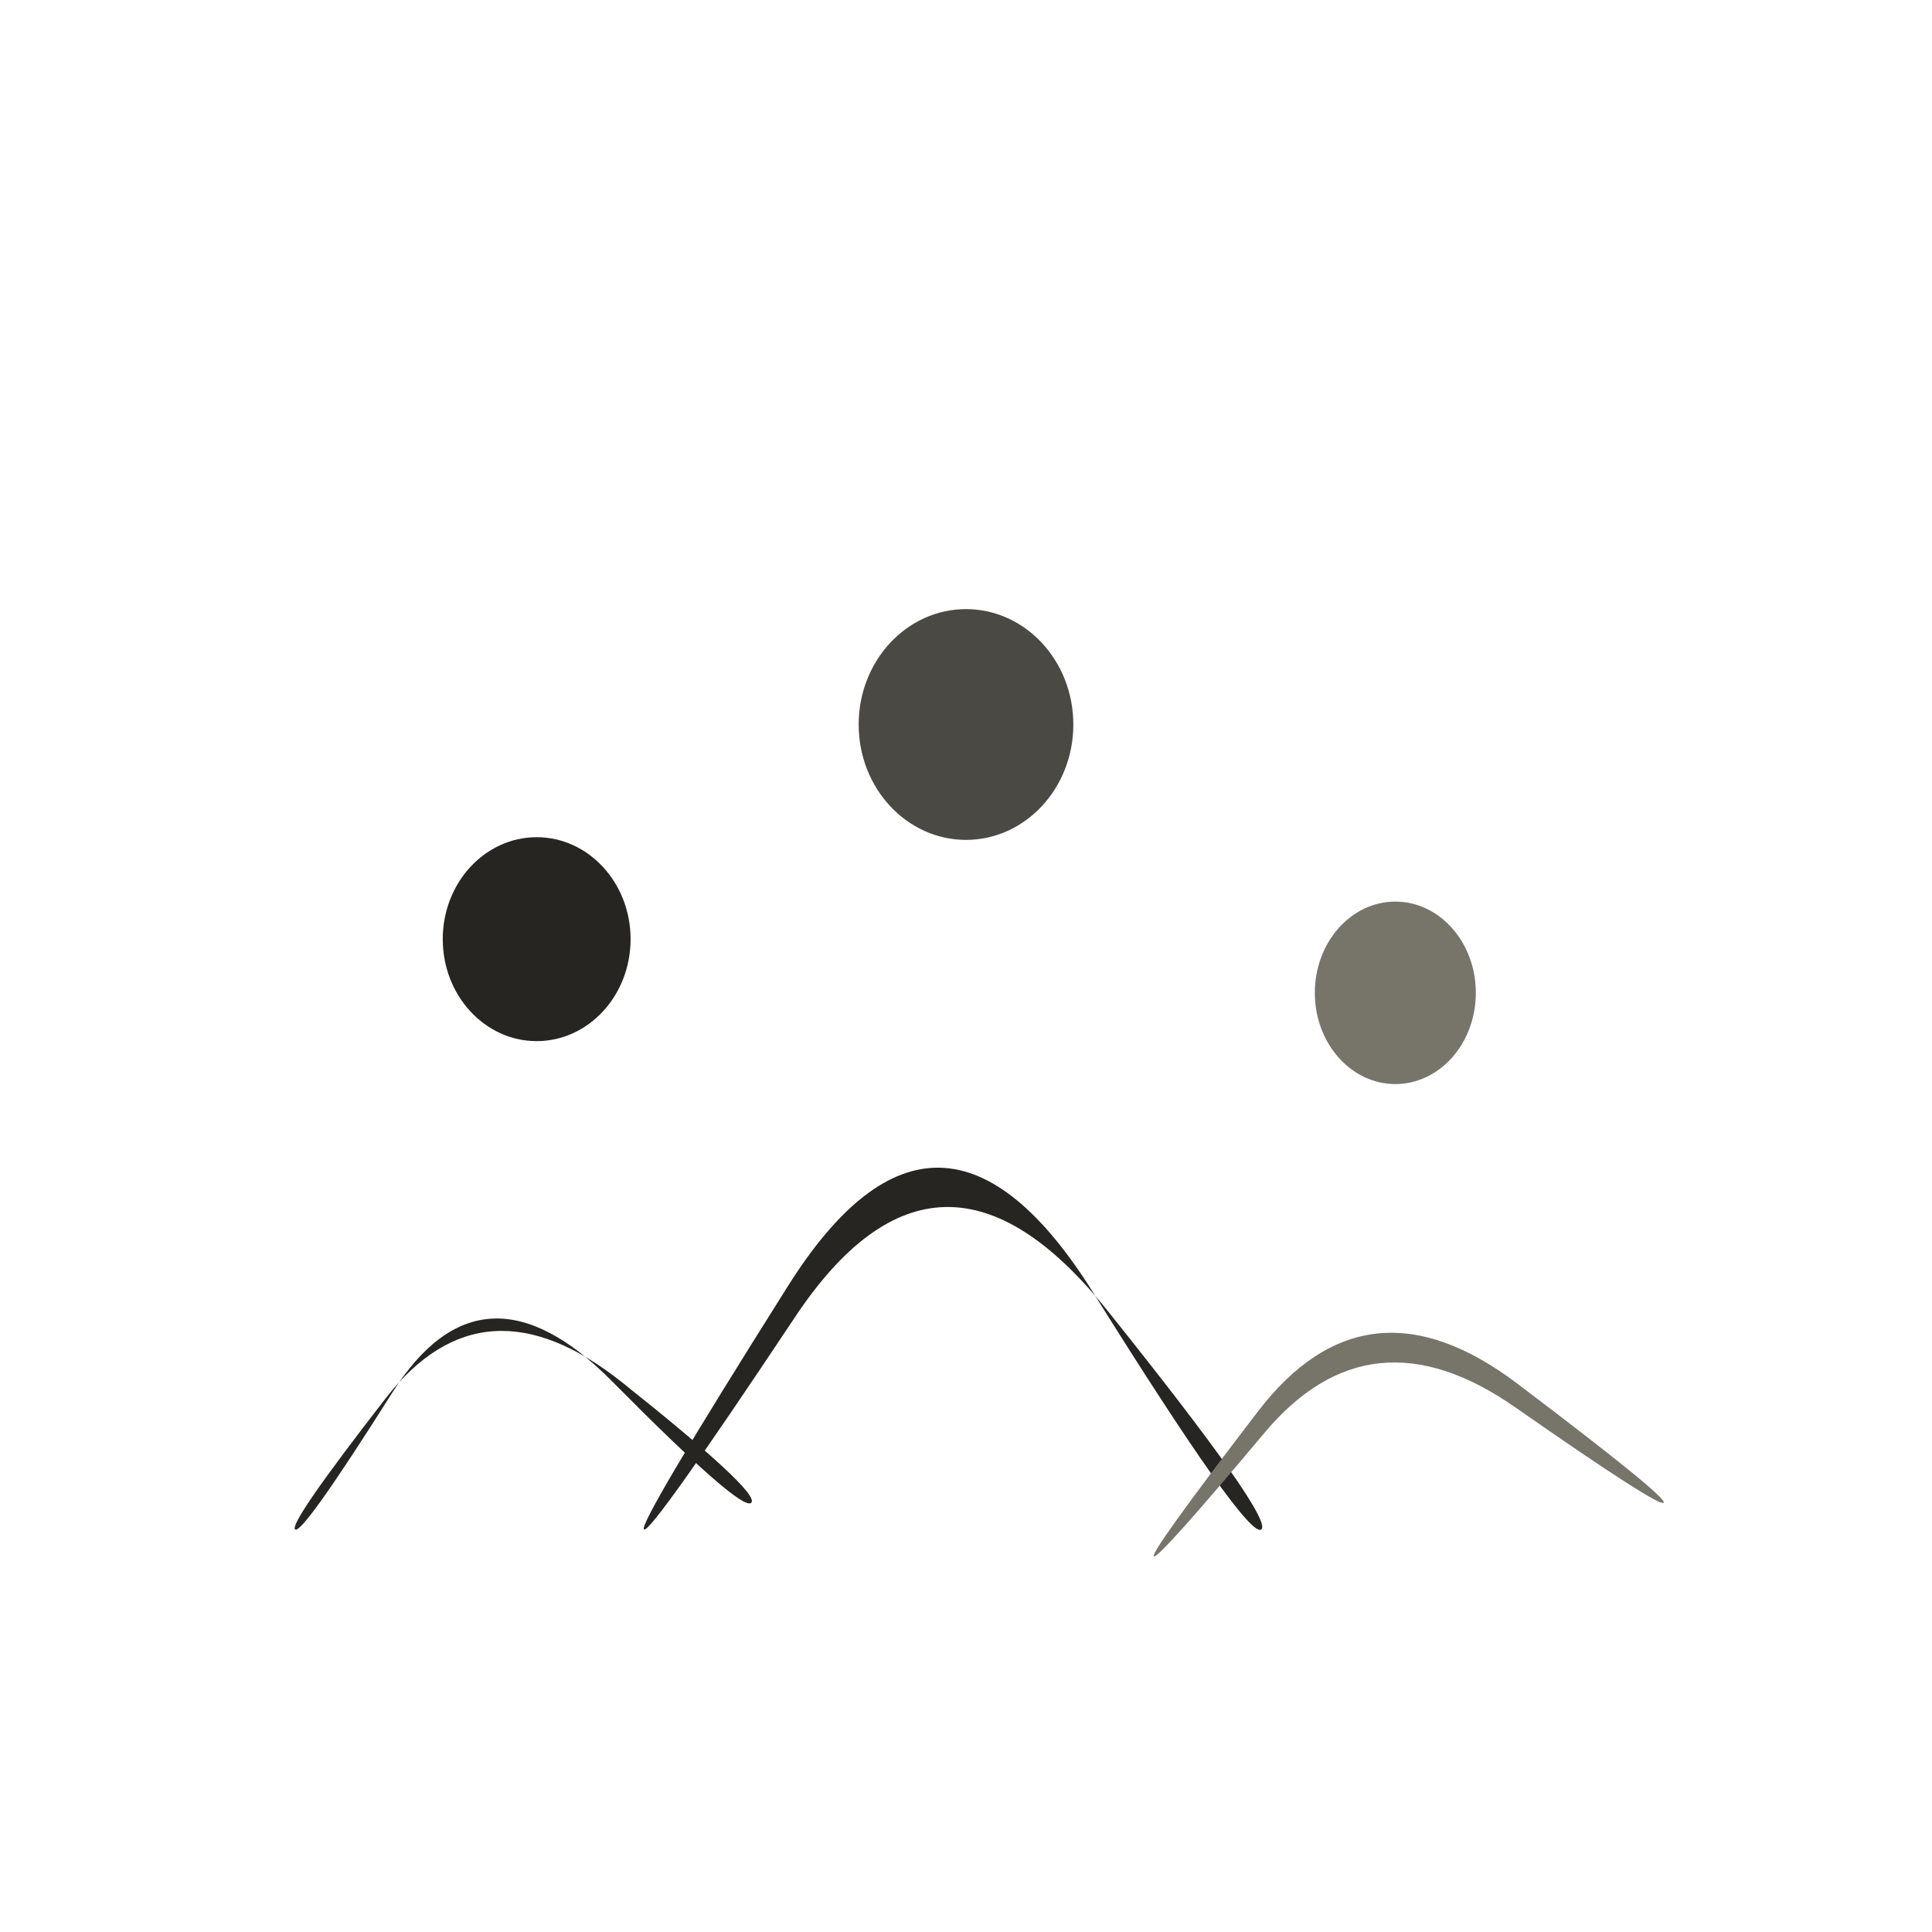
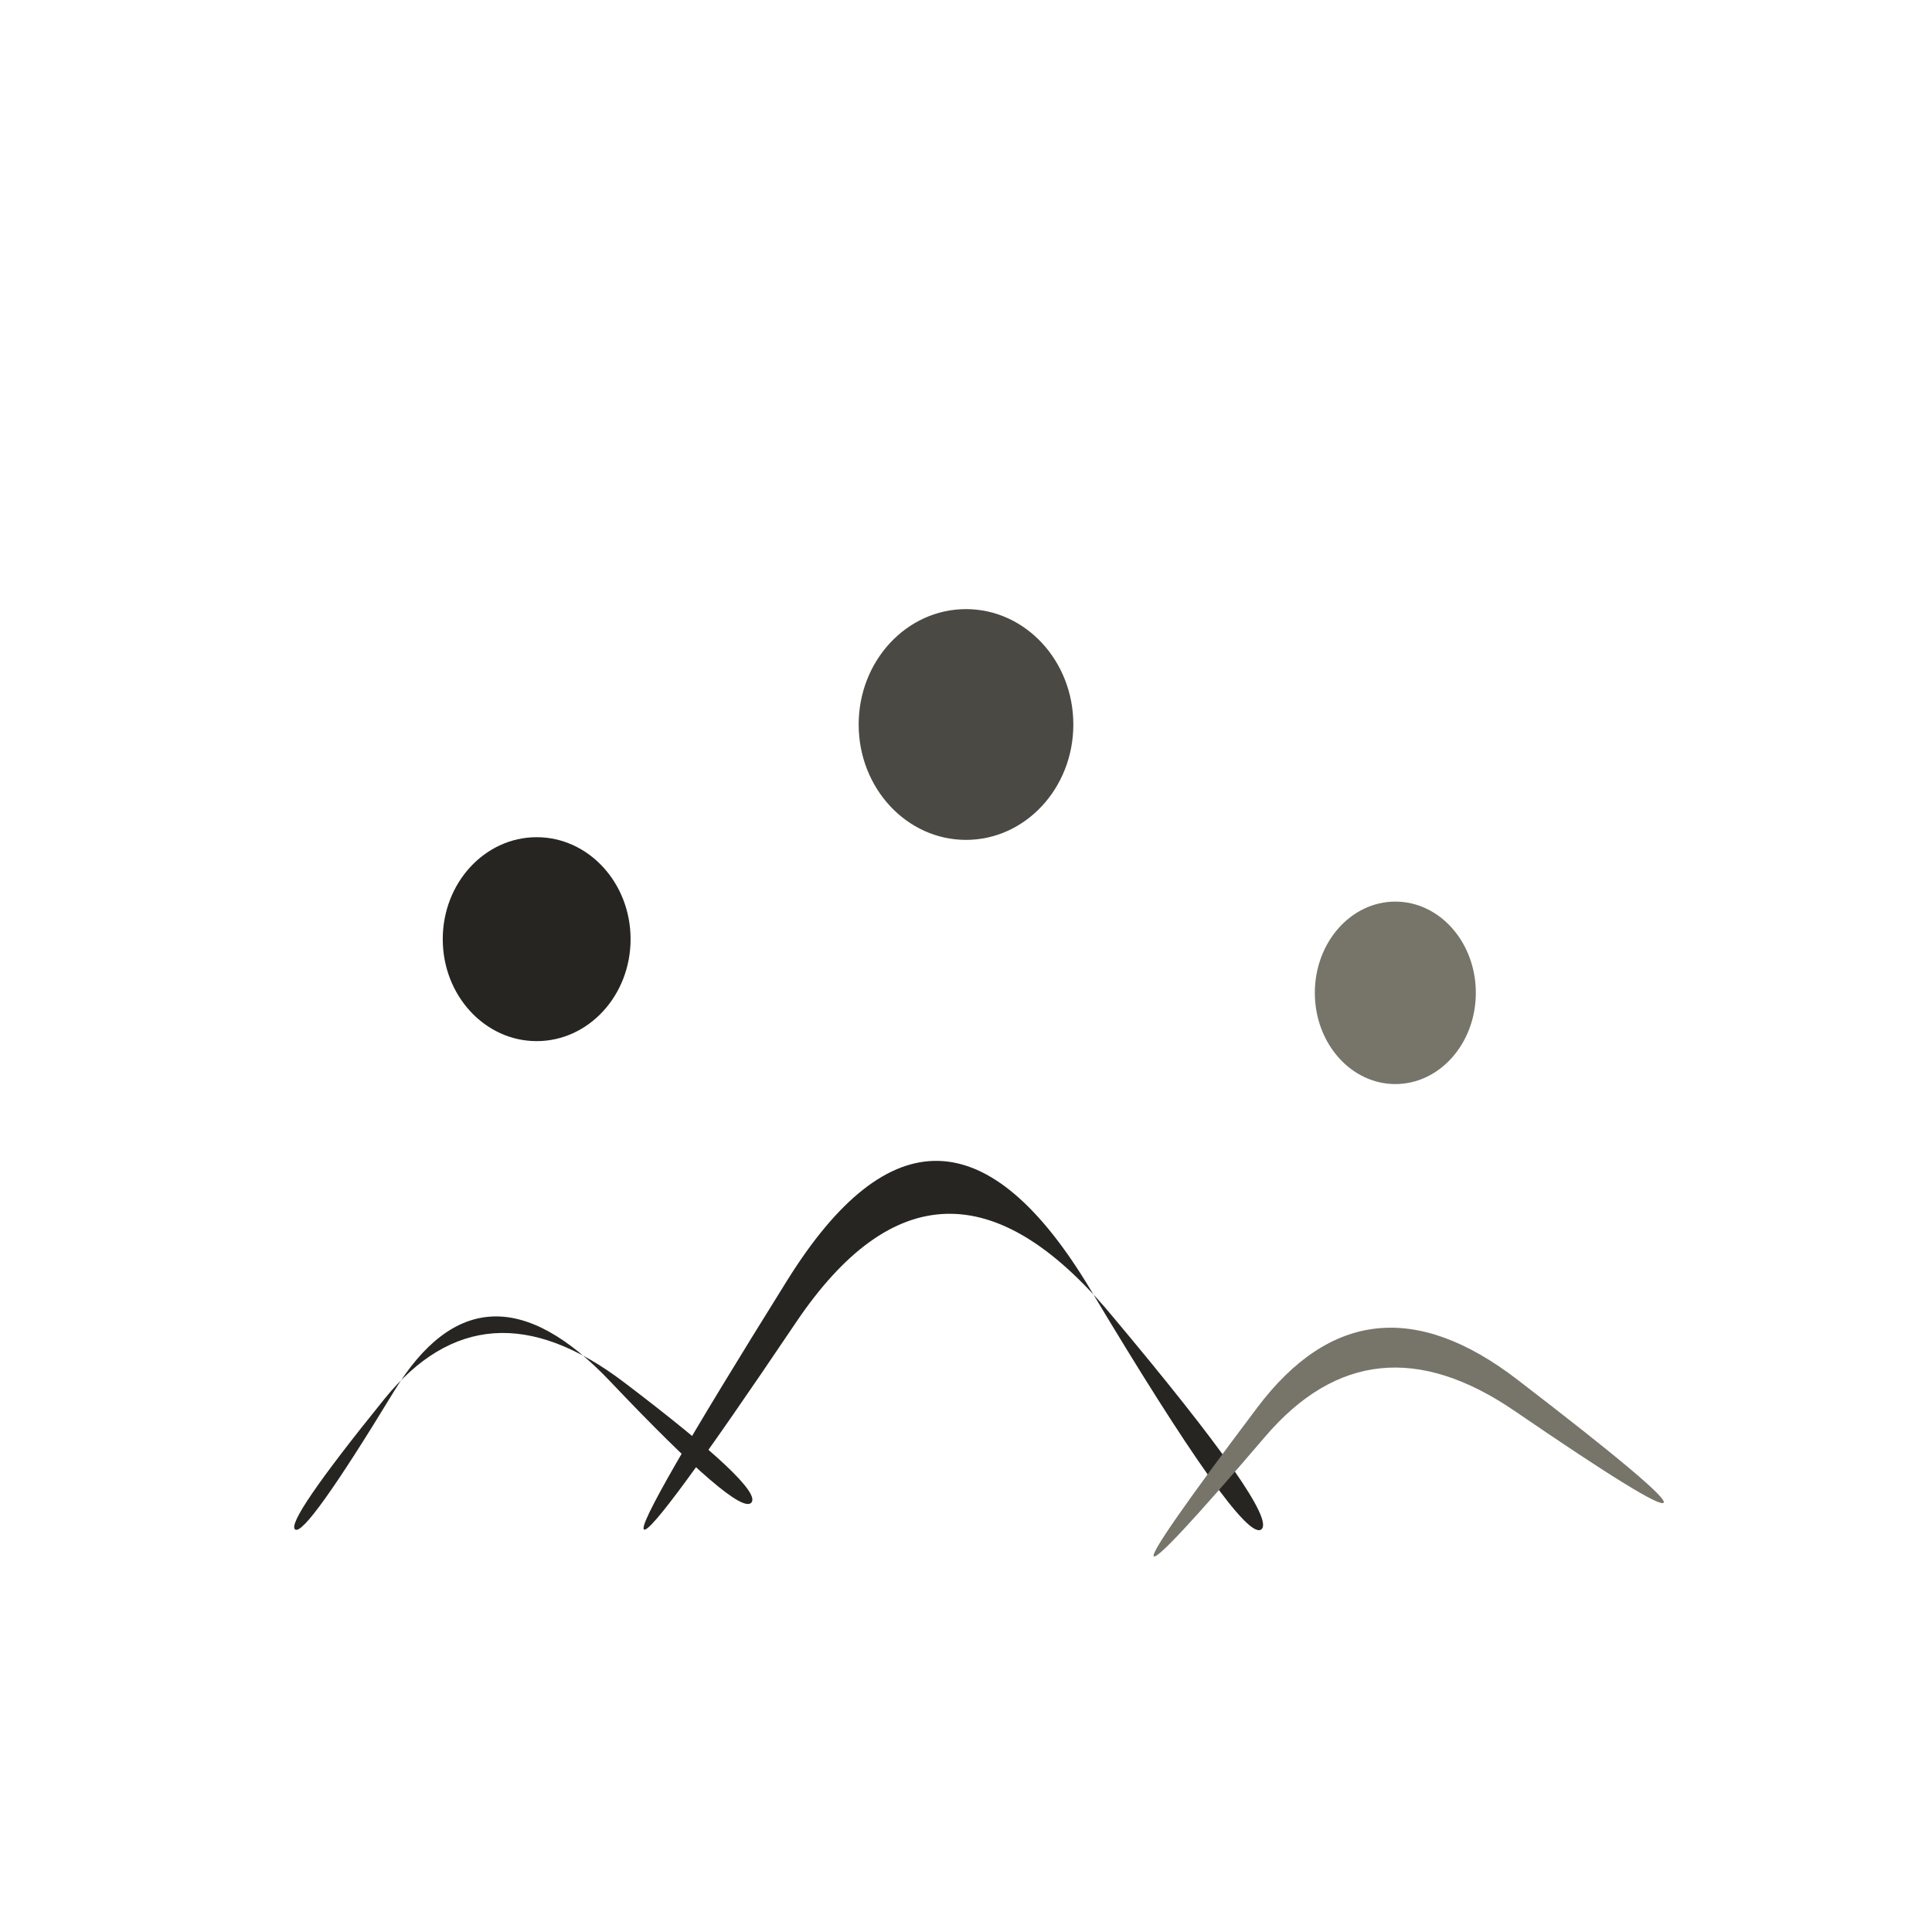
<svg xmlns="http://www.w3.org/2000/svg" viewBox="0 0 72 72" role="img" aria-label="objects / audience" data-pua="U+F0801" data-castalia-style="sumi-e-naturalist-v2" data-ink-stroke-system="filled-brush-mass-v2" data-ink-animation="wash-v1" data-ink-path-units="normalized">
  <ellipse class="ink-wash" cx="20" cy="35" rx="3.5" ry="3.8" fill="#262522" data-ink-brush-pass="loaded-dab-v1" />
  <ellipse class="ink-wash" cx="36" cy="27" rx="4.0" ry="4.3" fill="#4a4943" data-ink-brush-pass="loaded-dab-v1" />
  <ellipse class="ink-wash" cx="52" cy="37" rx="3.0" ry="3.4" fill="#77746a" data-ink-brush-pass="loaded-dab-v1" />
-   <path class="ink-wash" d="M 11.000,57.000 Q 10.726,56.808 14.375,52.108 Q 18.024,47.407 23.182,51.515 Q 28.340,55.622 28.000,56.000 Q 27.660,56.378 22.818,51.485 Q 17.976,46.593 14.625,51.892 Q 11.274,57.192 11.000,57.000 Z" fill="#262522" data-ink-brush-pass="loaded-ribbon-v2" />
-   <path class="ink-wash" d="M 24.000,57.000 Q 24.252,57.163 29.626,49.087 Q 35.000,41.010 41.257,48.824 Q 47.514,56.637 47.000,57.000 Q 46.486,57.363 40.743,48.176 Q 35.000,38.990 29.374,47.913 Q 23.748,56.837 24.000,57.000 Z" fill="#262522" data-ink-brush-pass="loaded-ribbon-v2" />
-   <path class="ink-dry" d="M 43.000,58.000 Q 43.159,58.127 47.116,53.405 Q 51.072,48.682 56.462,52.442 Q 61.853,56.202 62.000,56.000 Q 62.147,55.798 56.538,51.558 Q 50.928,47.318 46.884,52.595 Q 42.841,57.873 43.000,58.000 Z" fill="#77746a" data-ink-brush-pass="dry-edge-v2" />
+   <path class="ink-wash" d="M 11.000,57.000 Q 10.613,56.729 14.323,52.139 Q 18.032,47.549 23.253,51.512 Q 28.473,55.475 28.000,56.000 Q 27.527,56.525 22.747,51.488 Q 17.968,46.451 14.677,51.861 Q 11.387,57.271 11.000,57.000 Z" fill="#262522" data-ink-brush-pass="loaded-ribbon-v2" />
+   <path class="ink-wash" d="M 24.000,57.000 Q 24.323,57.209 29.662,49.286 Q 35.000,41.364 41.355,48.931 Q 47.711,56.498 47.000,57.000 Q 46.289,57.502 40.645,48.069 Q 35.000,38.636 29.338,47.714 Q 23.677,56.791 24.000,57.000 Z" fill="#262522" data-ink-brush-pass="loaded-ribbon-v2" />
+   <path class="ink-dry" d="M 43.000,58.000 Q 43.199,58.159 47.148,53.540 Q 51.097,48.920 56.455,52.588 Q 61.814,56.256 62.000,56.000 Q 62.186,55.744 56.545,51.412 Q 50.903,47.080 46.852,52.460 Q 42.801,57.841 43.000,58.000 Z" fill="#77746a" data-ink-brush-pass="dry-edge-v2" />
</svg>
